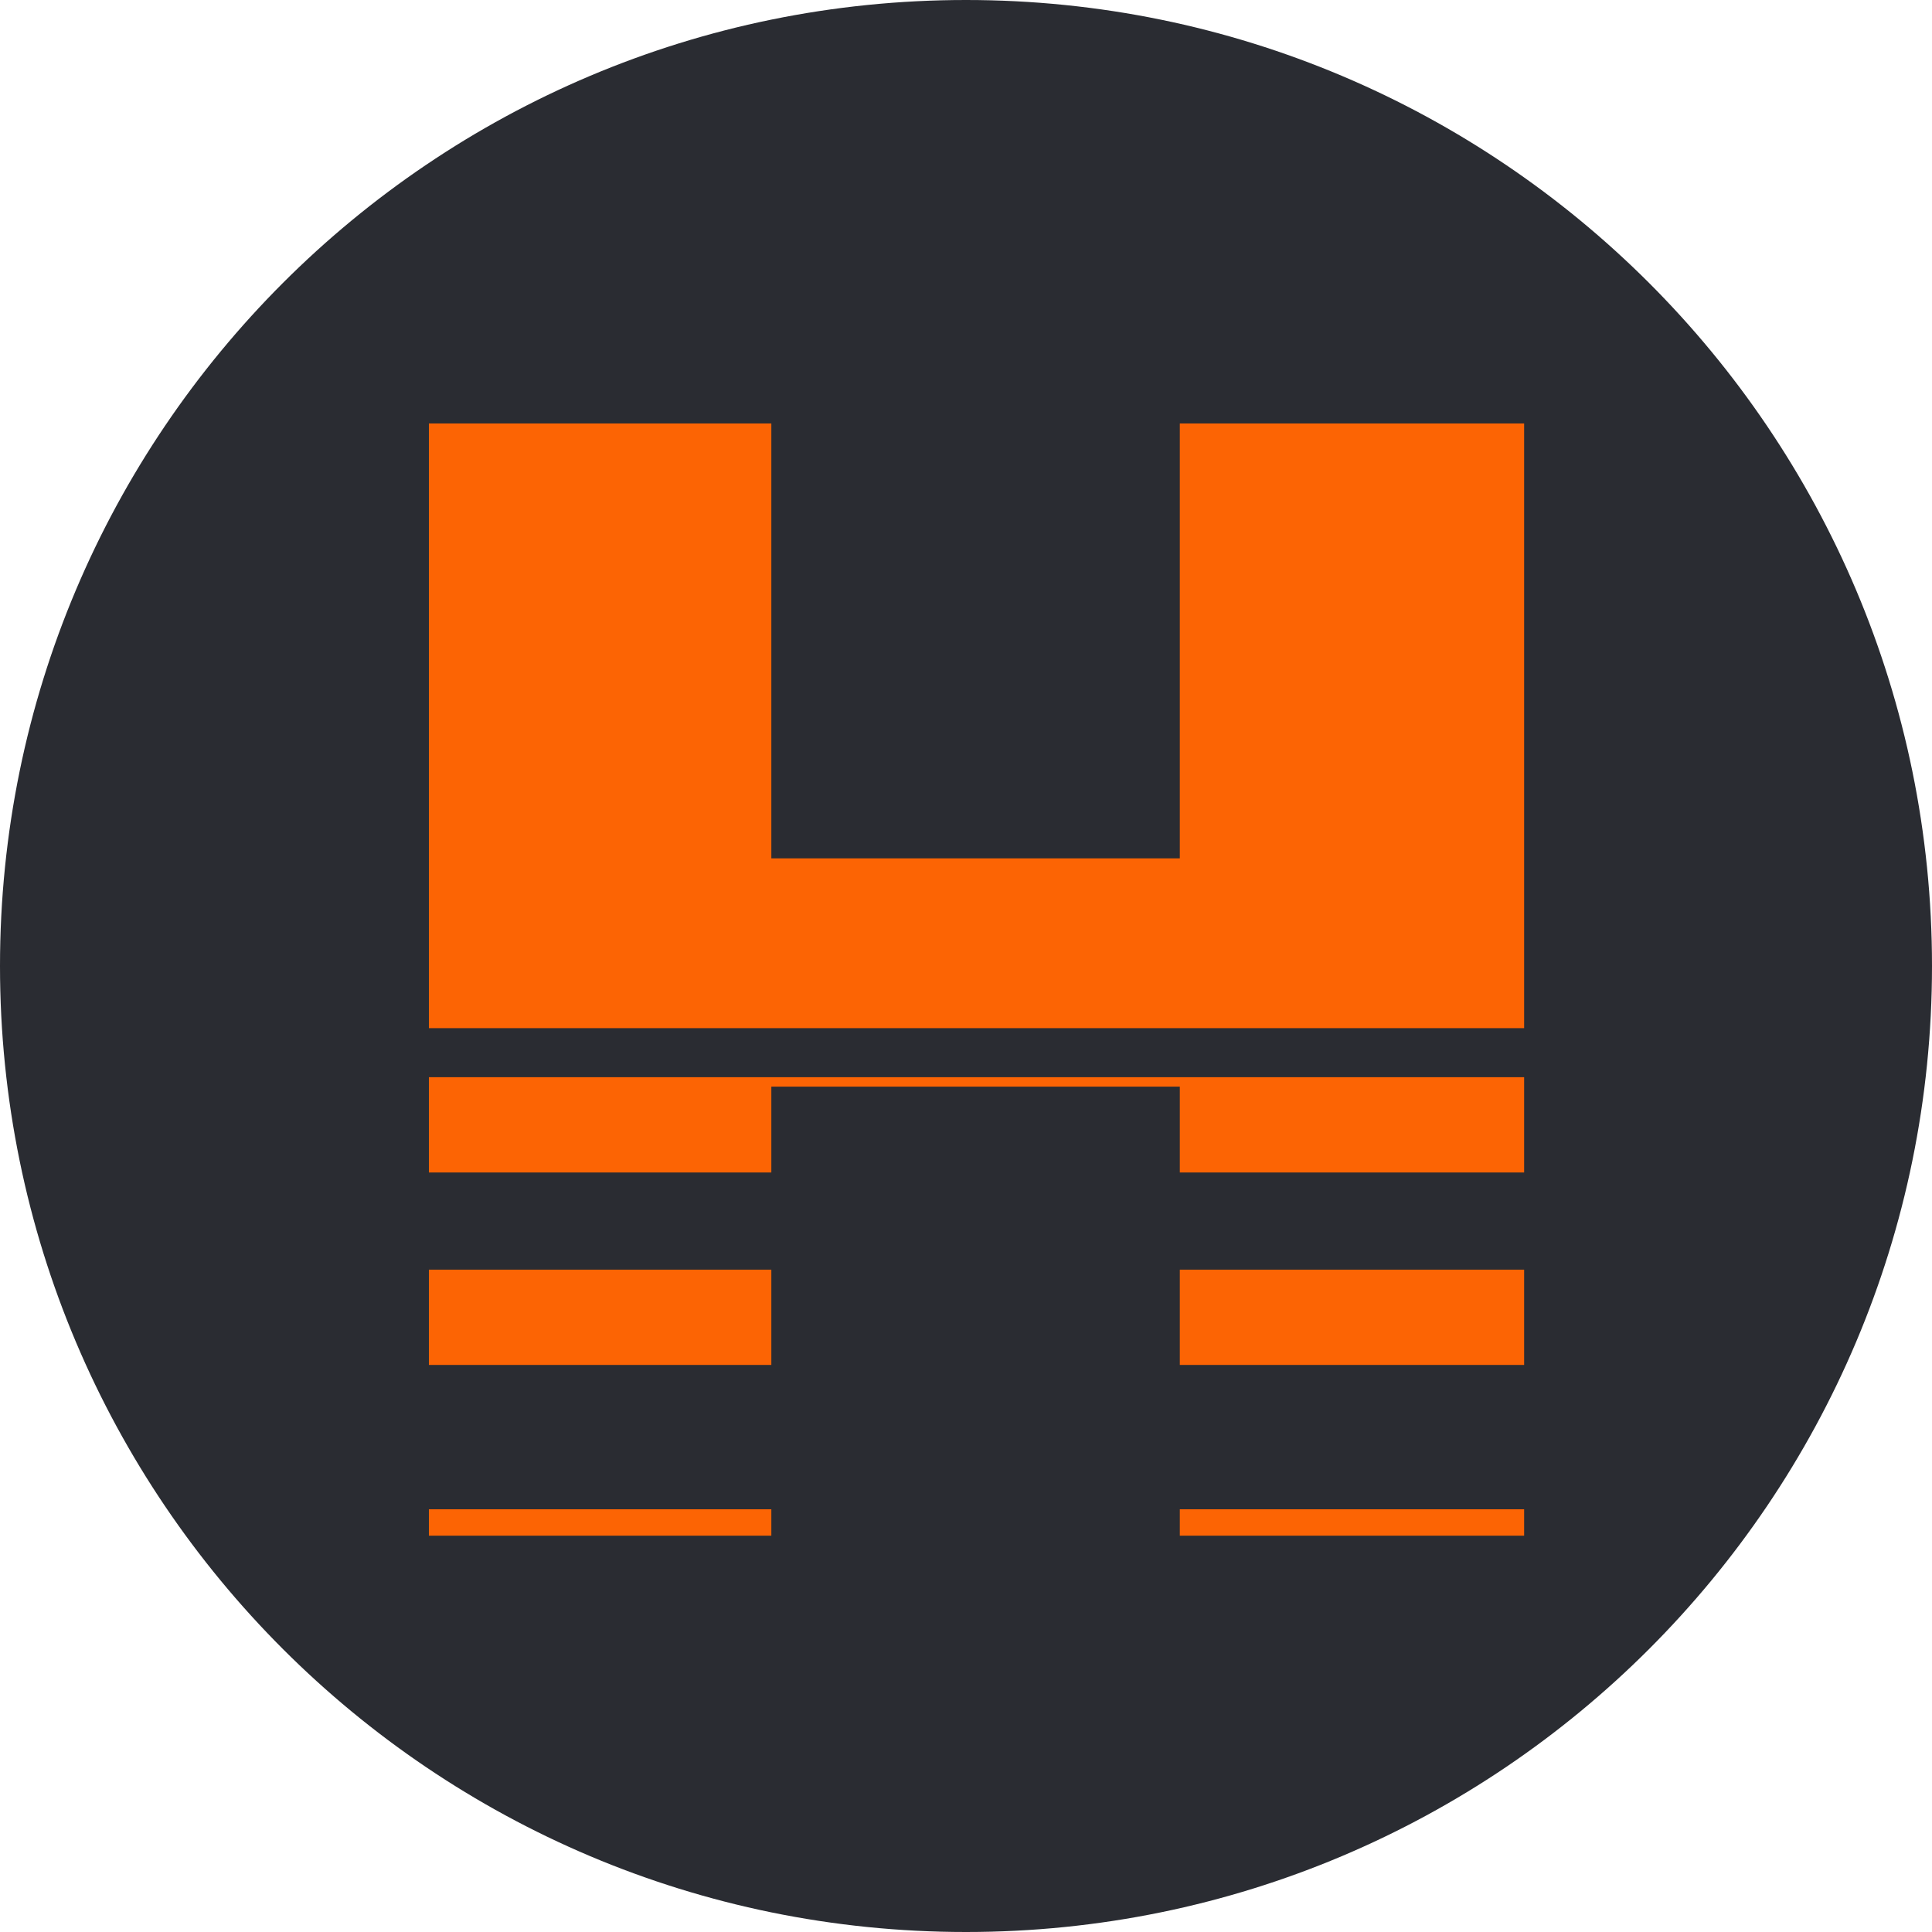
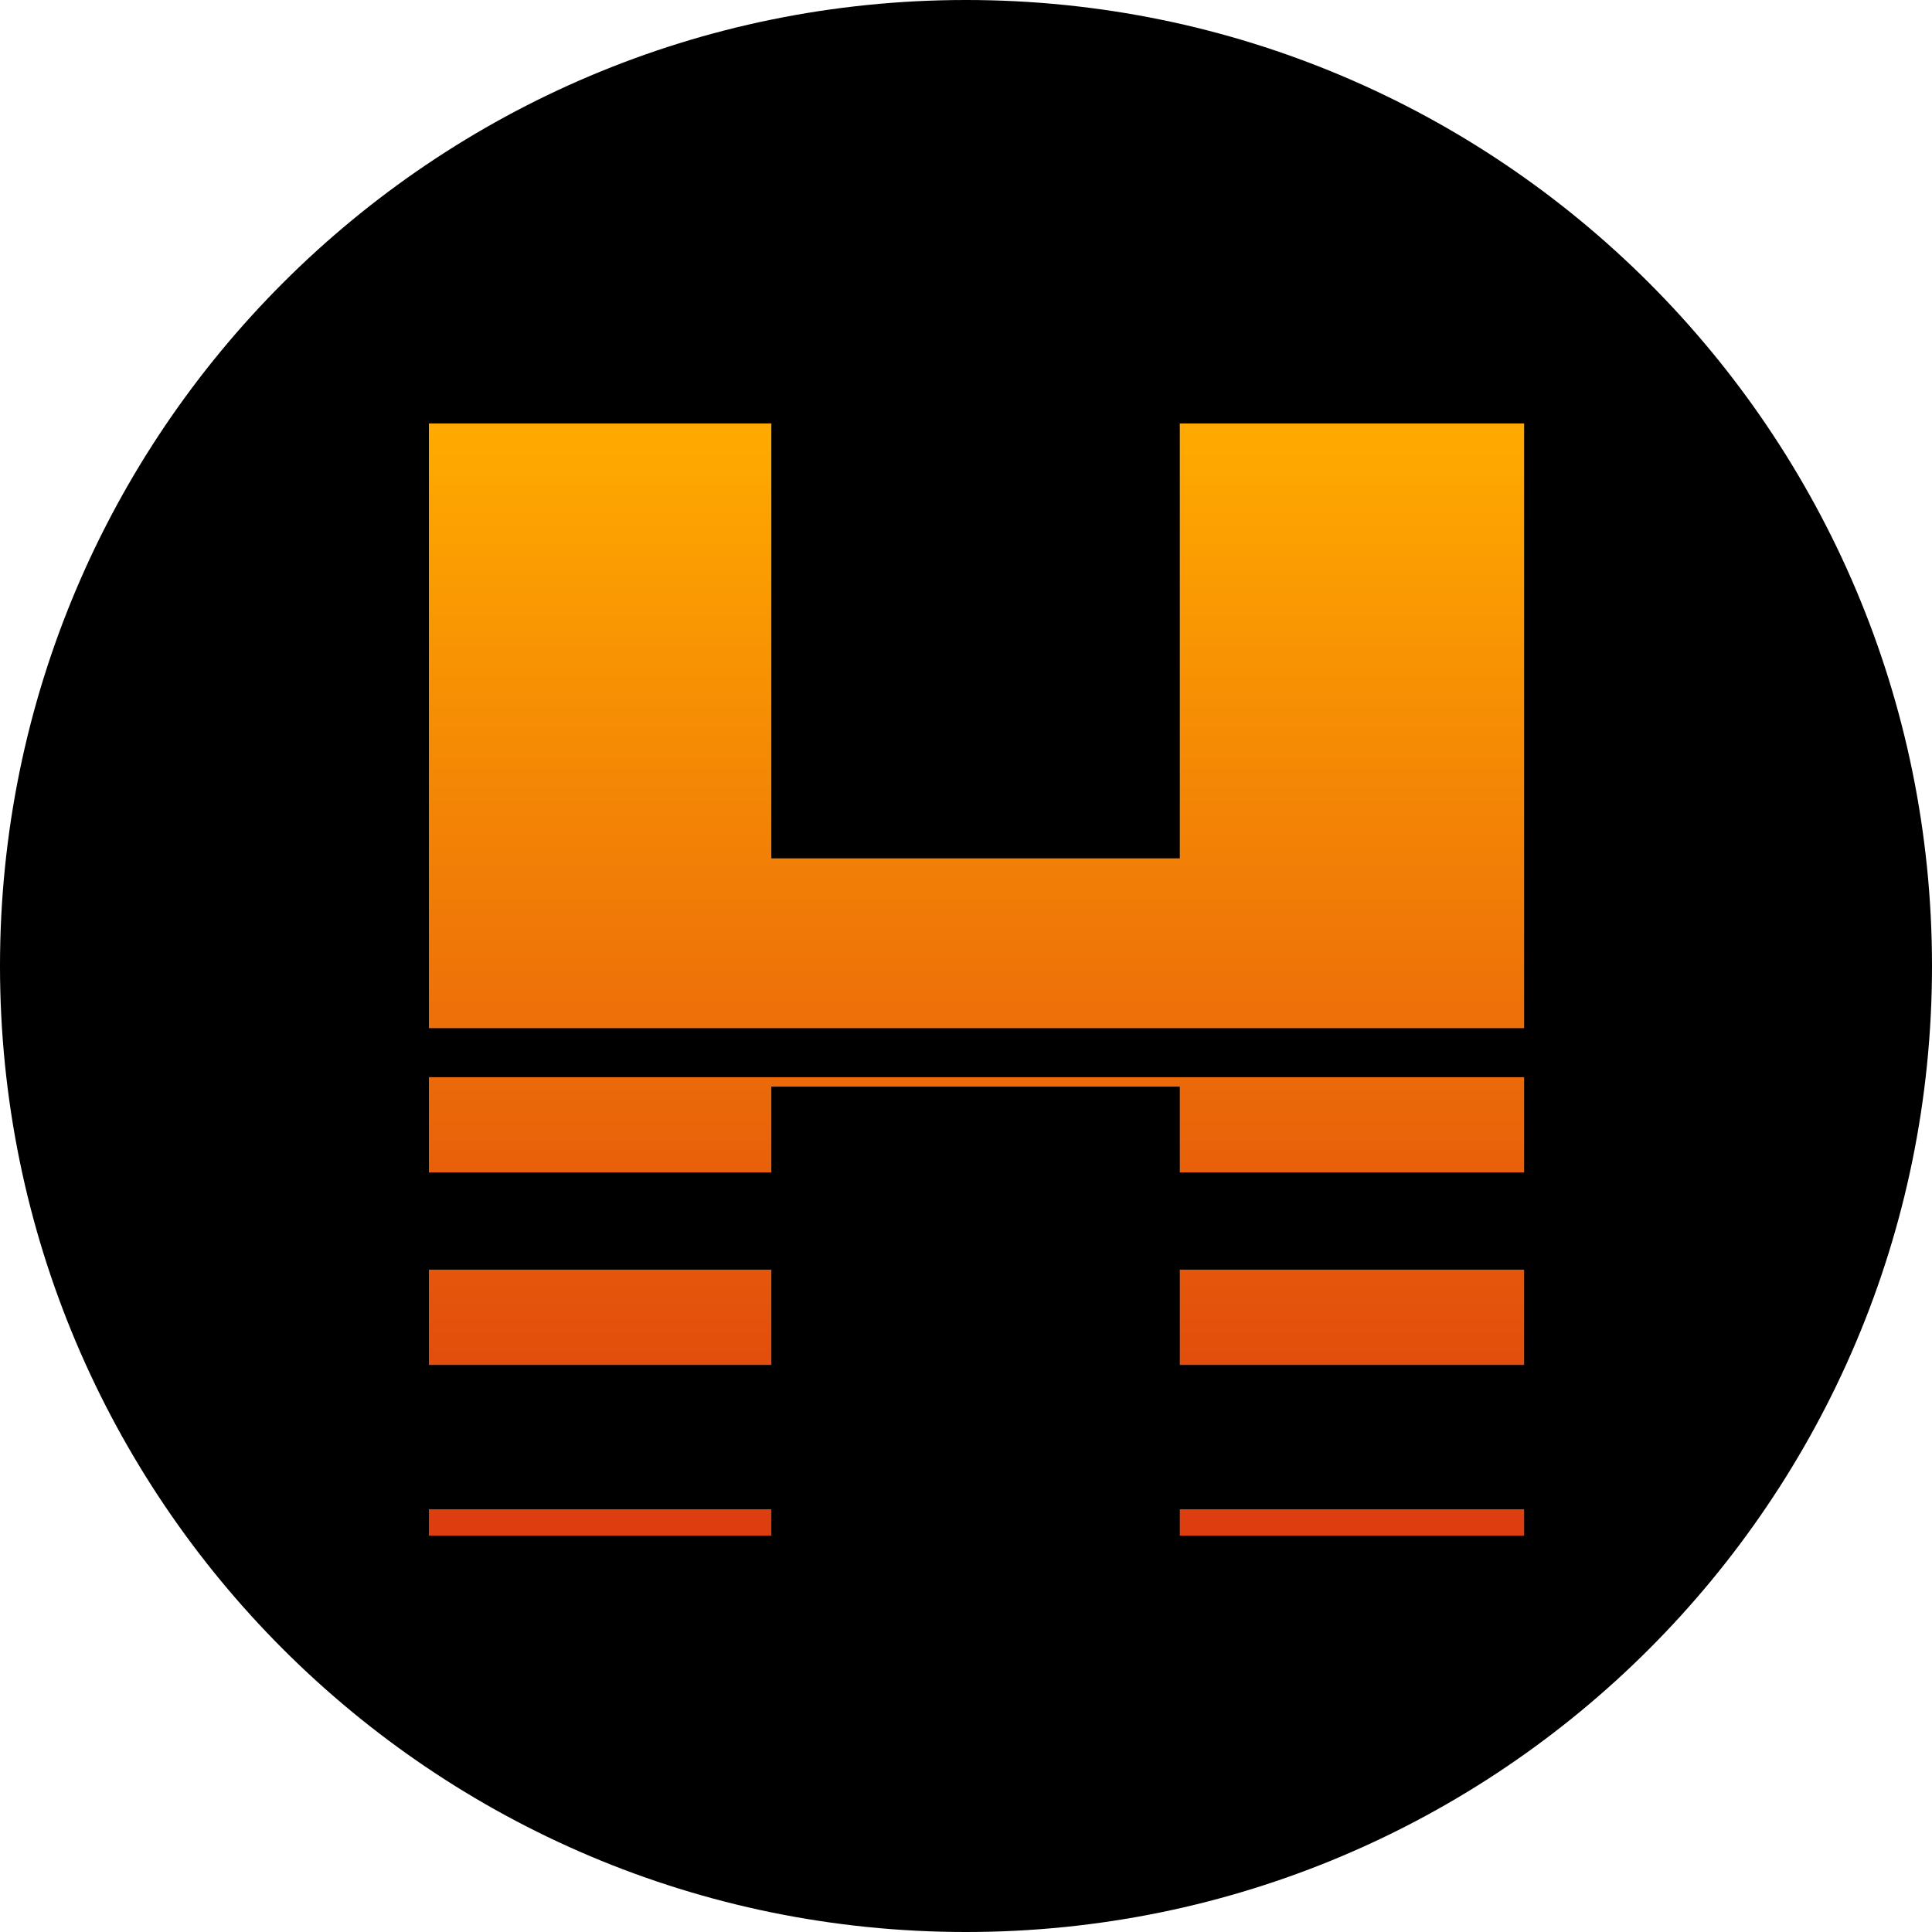
<svg xmlns="http://www.w3.org/2000/svg" version="1.1" id="Layer_1" x="0px" y="0px" width="900px" height="900px" viewBox="0 0 900 900" enable-background="new 0 0 900 900" xml:space="preserve">
-   <circle cx="450" cy="450" r="450" fill="#2A2C32" />
+   <defs>
+     <linearGradient id="Gradient" x1="0" x2="0" y1="0" y2="1">
+       <stop offset="0%" stop-color="#Fa0" />
+       <stop offset="100%" stop-color="#DD3D0F" />
+     </linearGradient>
+     <style type="text/css">
+ 				</style>
+   </defs>
+   <circle cx="450" cy="450" r="450" />
  <g>
-     <path fill="#FC6404" d="M710.002,478.954H199.797V197.265h159.521v202.588h190.283V197.265h160.4V478.954z M710.002,546.19h-160.4   V506.2H359.318v39.99H199.797v-44.385h510.205V546.19z M359.318,635.839H199.797v-44.385h159.521V635.839z M359.318,715.38H199.797   v-12.305h159.521V715.38z M710.002,635.839h-160.4v-44.385h160.4V635.839z M710.002,715.38h-160.4v-12.305h160.4V715.38z" />
+     <path d="M710.002,478.954H199.797V197.265h159.521v202.588h190.283V197.265h160.4V478.954z M710.002,546.19h-160.4   V506.2H359.318v39.99H199.797v-44.385h510.205V546.19z M359.318,635.839H199.797v-44.385h159.521V635.839z M359.318,715.38H199.797   v-12.305h159.521V715.38z M710.002,635.839h-160.4v-44.385h160.4V635.839z M710.002,715.38h-160.4v-12.305h160.4V715.38z" fill="url(#Gradient)" />
  </g>
</svg>
